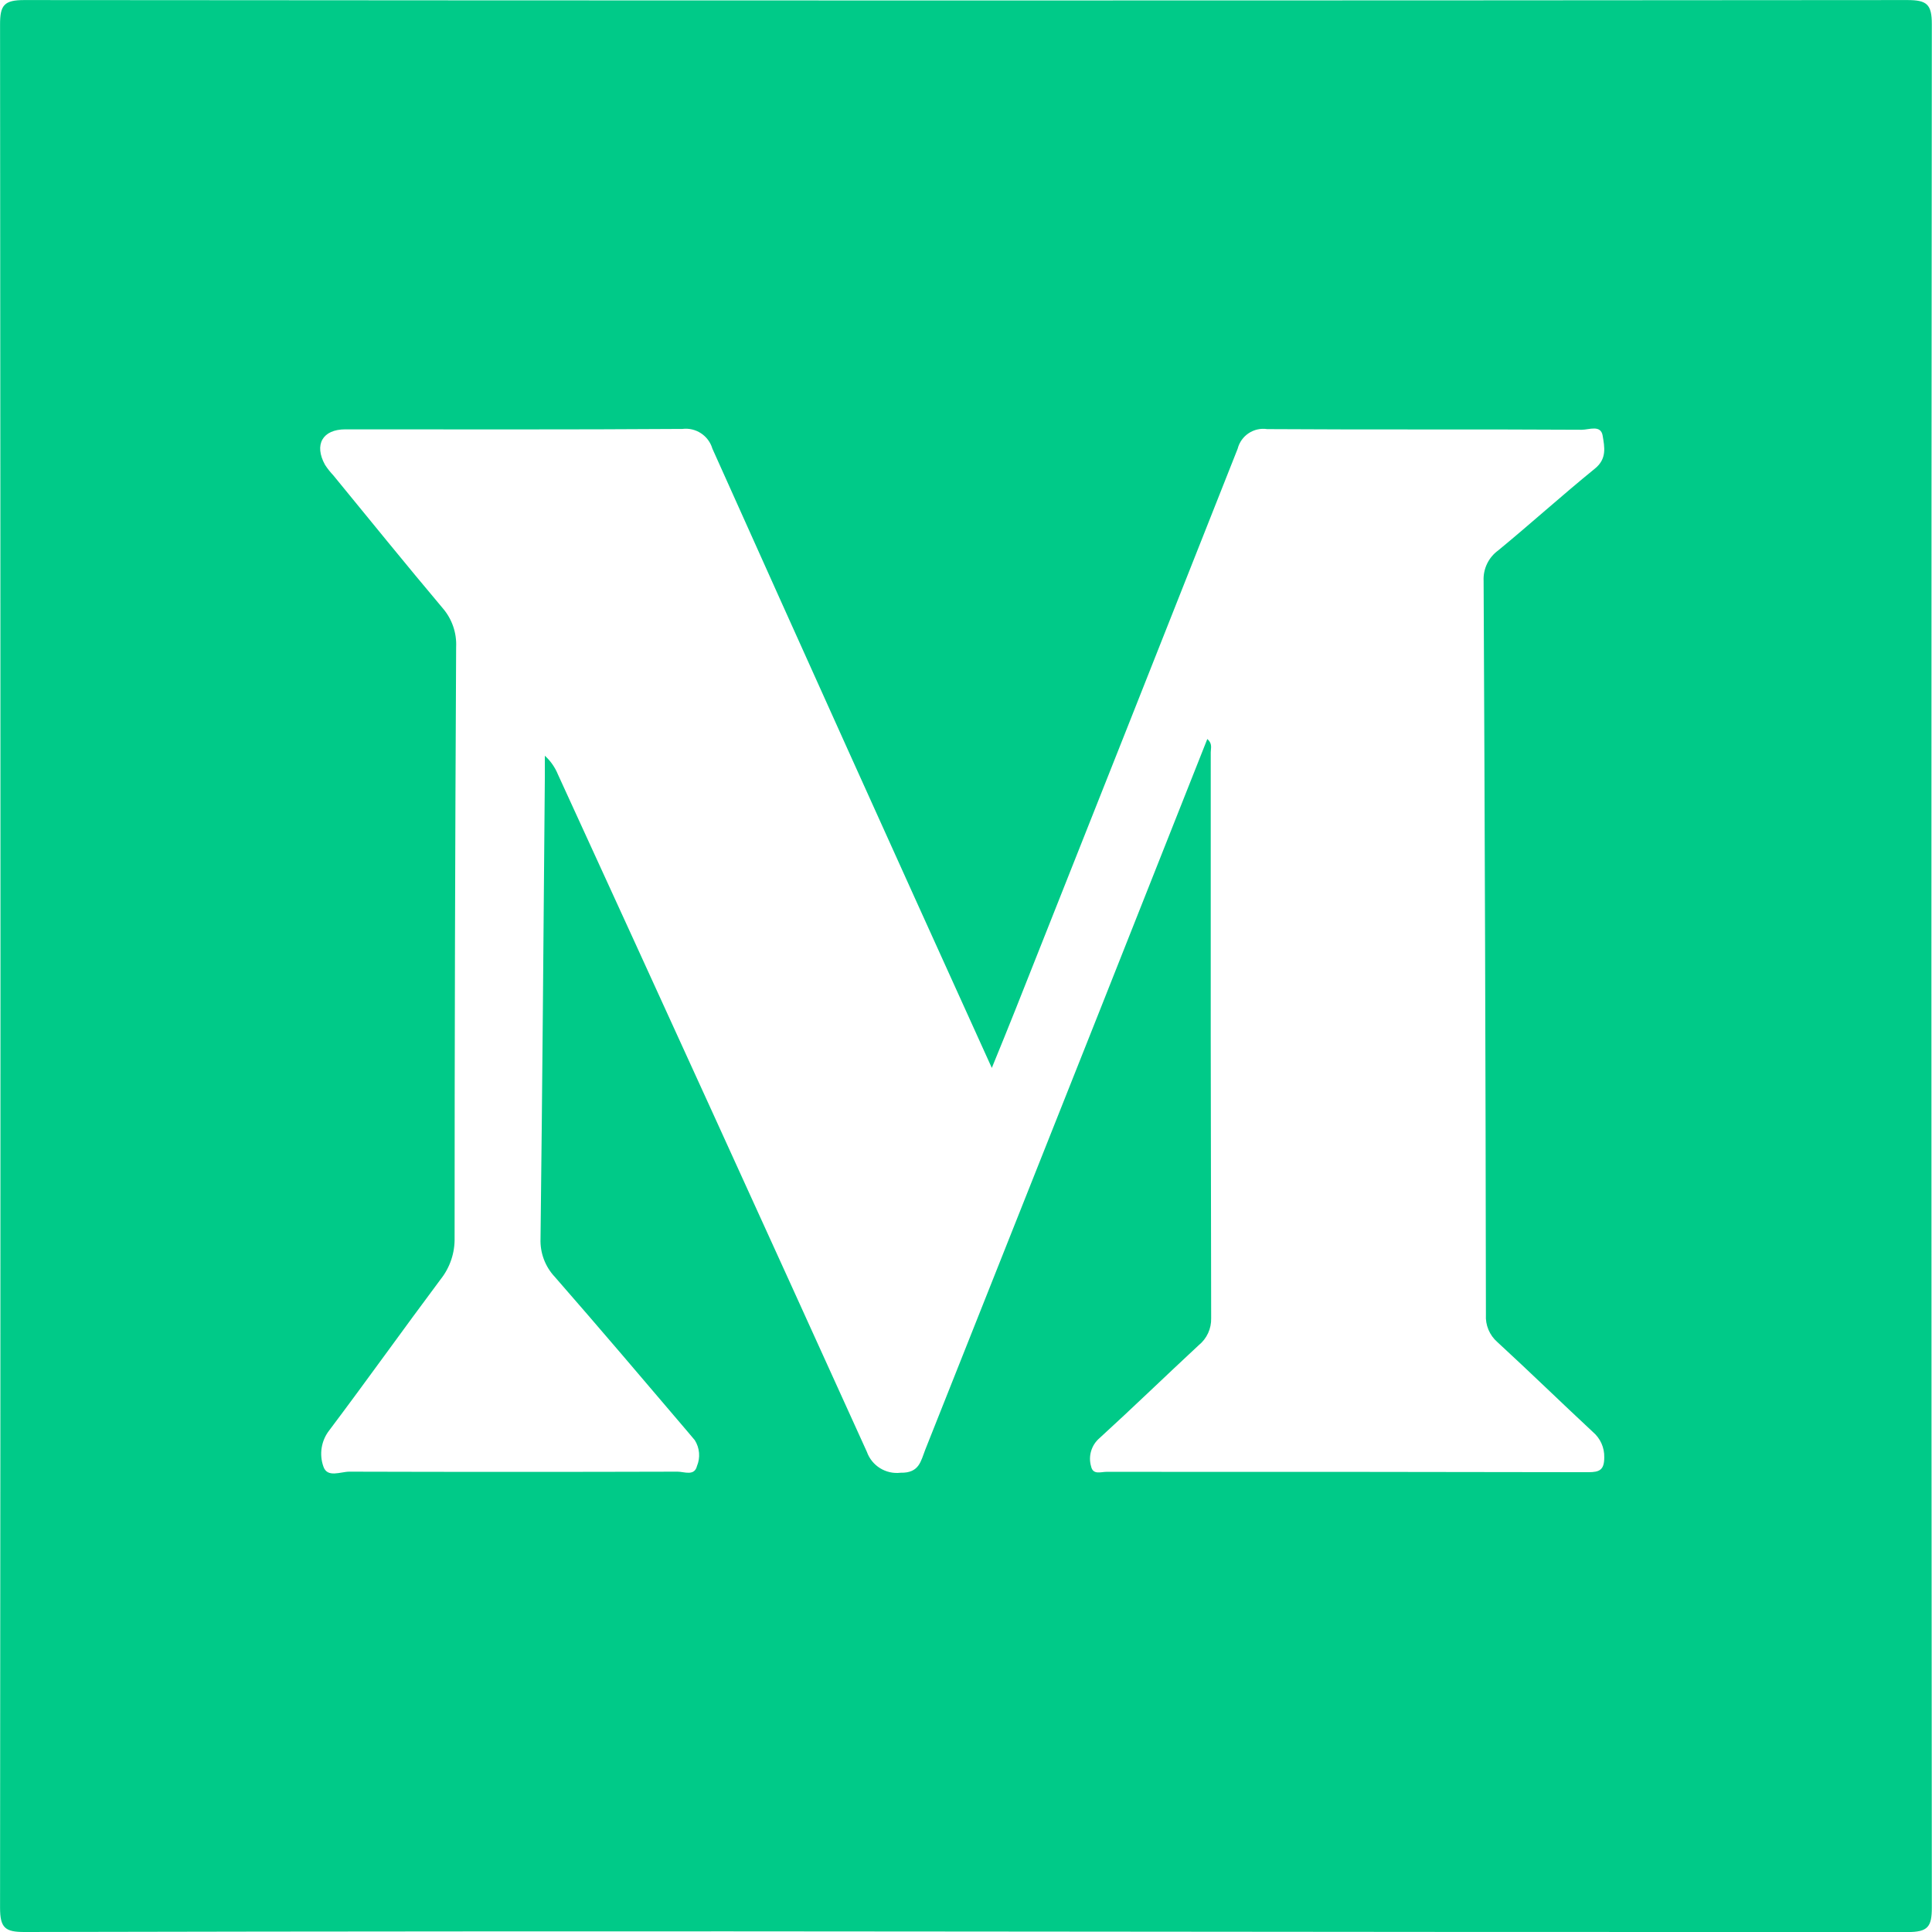
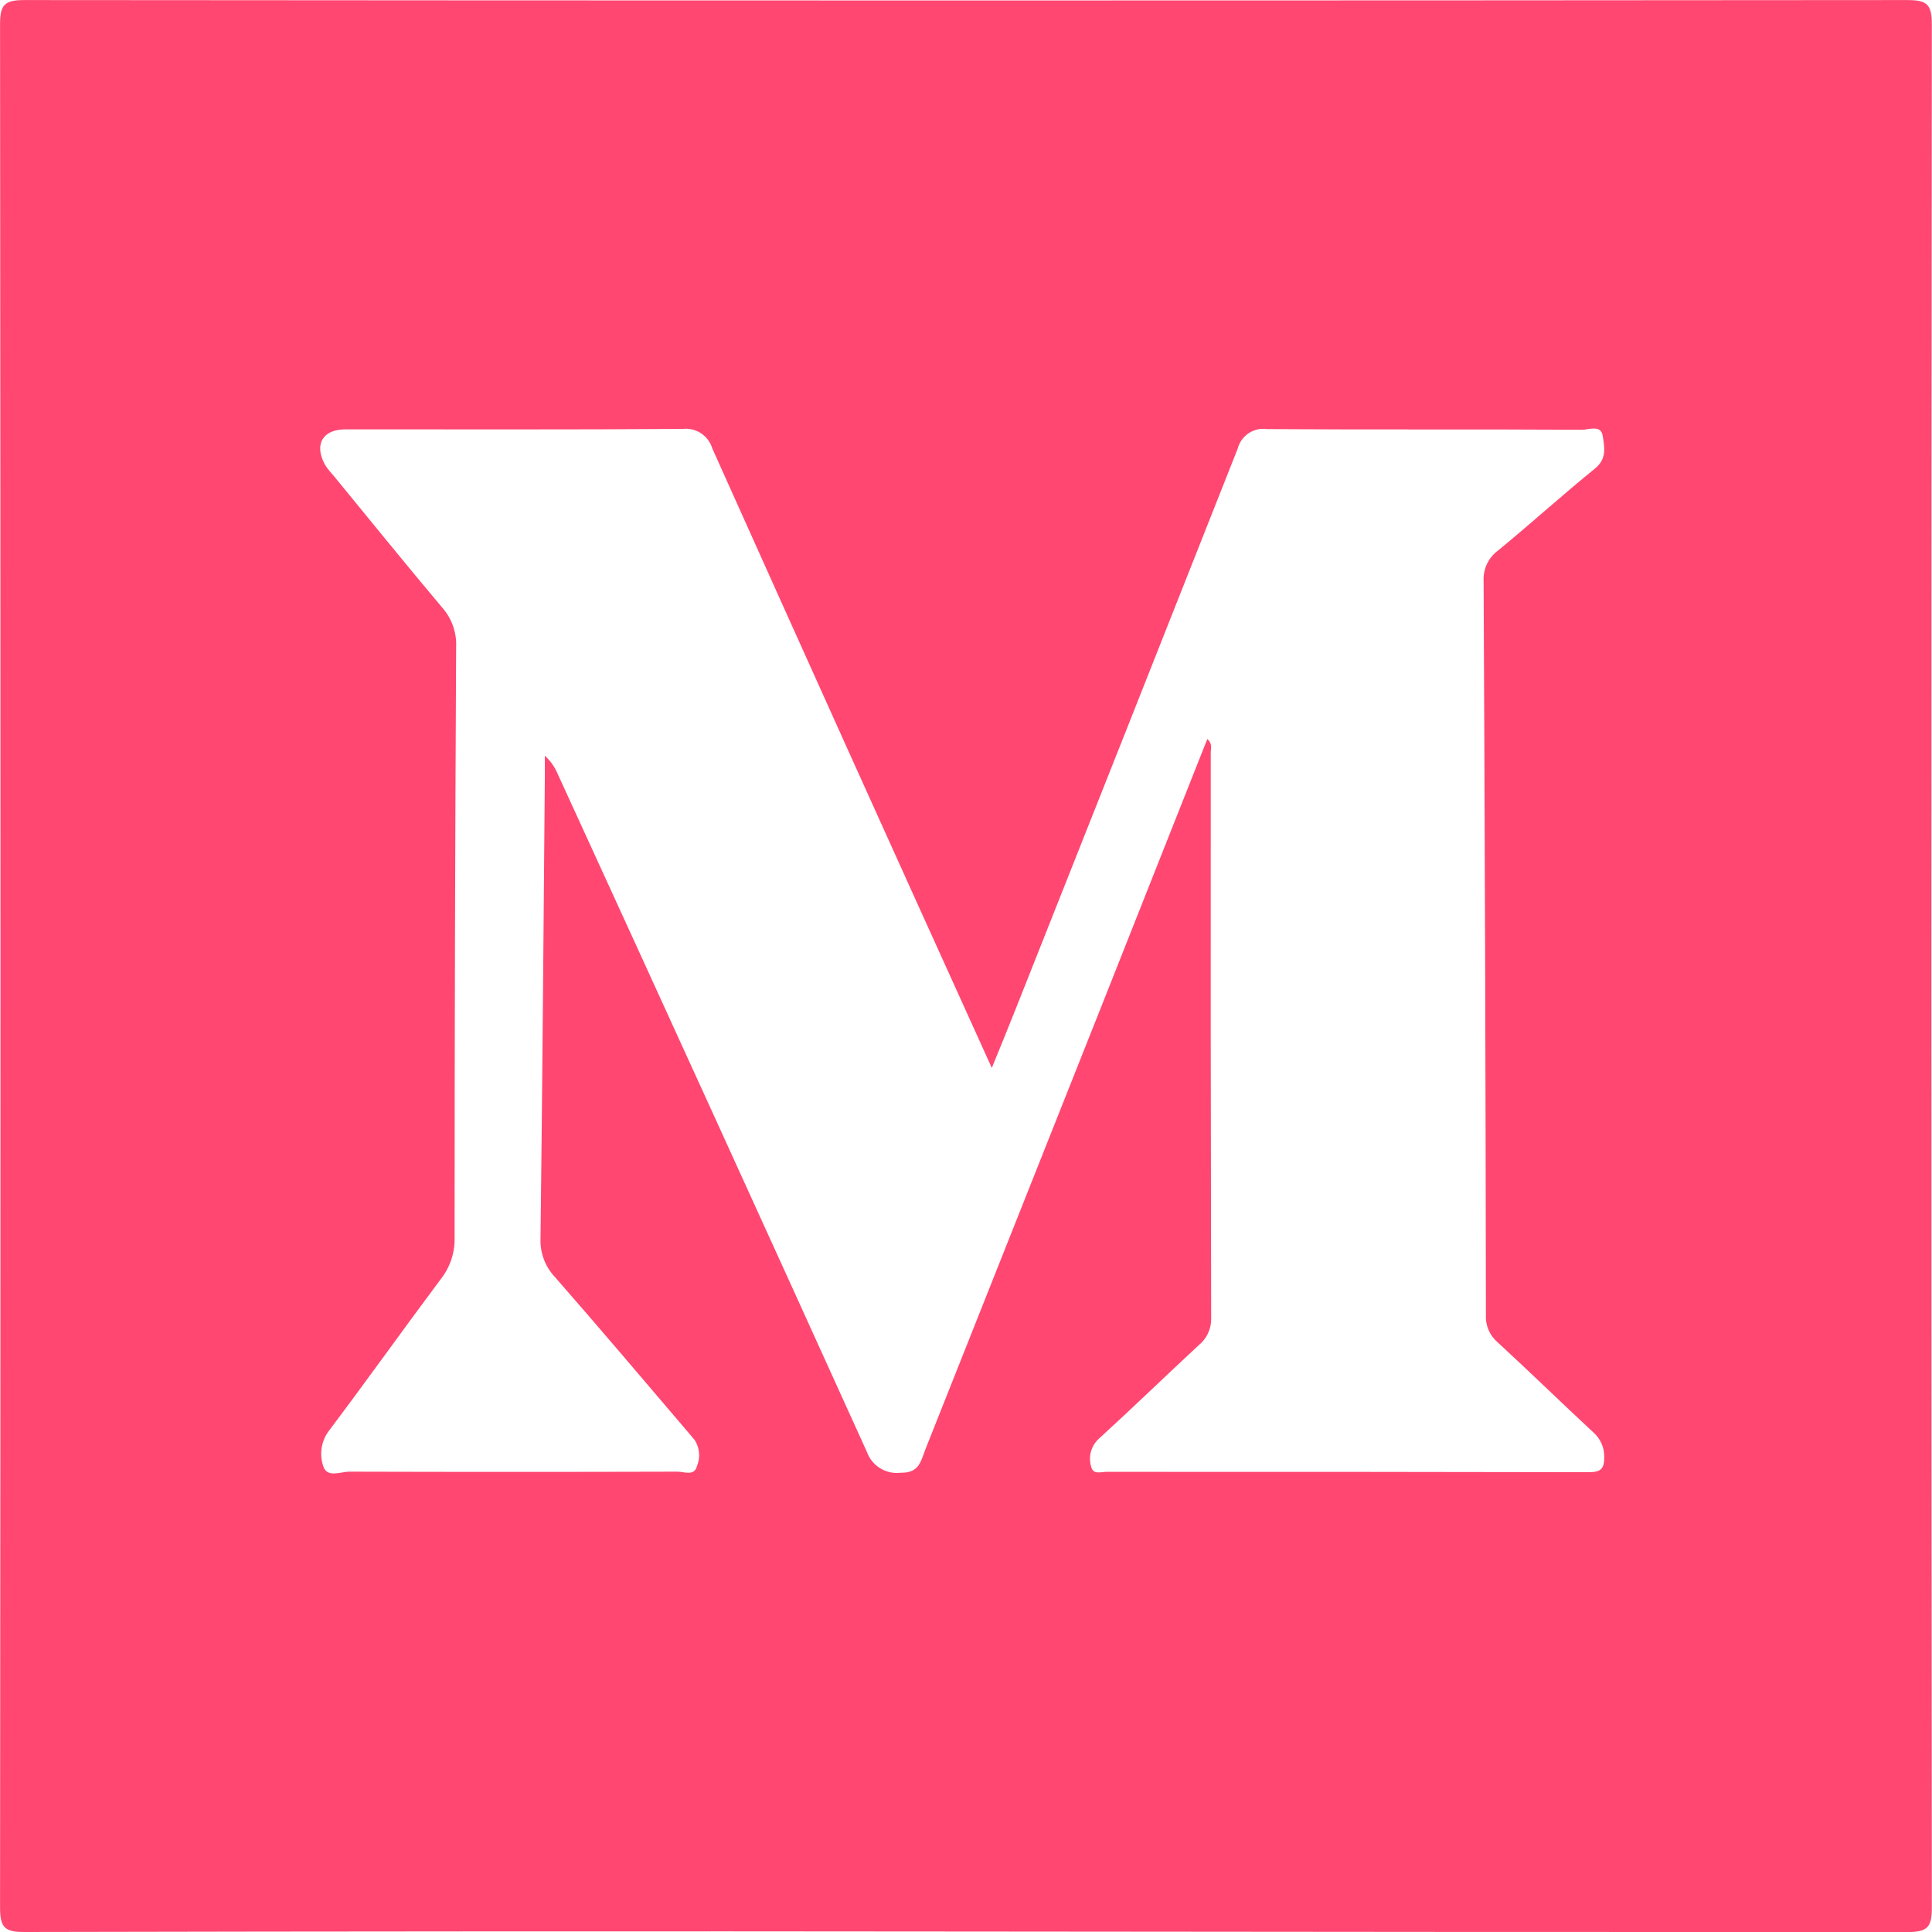
<svg xmlns="http://www.w3.org/2000/svg" width="32.667" height="32.669" viewBox="0 0 32.667 32.669">
  <defs>
-     <style>.a{fill:#00ca88;}</style>
+     <style>.a{fill:#FF4771;}</style>
  </defs>
  <path class="a" d="M864.432,91.171q-15.92.014-31.839,0c-.342,0-.411.086-.41.416q.014,15.921,0,31.842c0,.341.086.411.416.41q7.96-.017,15.92-.008t15.919.009c.342,0,.411-.086.41-.417q-.014-15.921,0-31.842C864.849,91.24,864.762,91.171,864.432,91.171ZM857.308,113.4a.568.568,0,0,0,.194.464c.544.5,1.074,1.017,1.616,1.521a.543.543,0,0,1,.191.428c0,.212-.078.251-.269.251q-4.076-.008-8.152-.006c-.091,0-.224.055-.256-.091a.46.46,0,0,1,.143-.48c.565-.516,1.115-1.049,1.676-1.57a.567.567,0,0,0,.211-.457q-.011-4.785-.007-9.569c0-.067.033-.146-.058-.225-.607,1.532-1.208,3.052-1.811,4.571q-1.478,3.722-2.957,7.443c-.077.194-.1.4-.417.393a.538.538,0,0,1-.572-.354q-2.6-5.732-5.223-11.452a.874.874,0,0,0-.222-.318c0,.119,0,.239,0,.358-.022,2.6-.042,5.205-.073,7.808a.893.893,0,0,0,.243.648c.755.864,1.5,1.741,2.242,2.613.041.048.083.1.123.146a.476.476,0,0,1,.037.439c-.043.174-.215.094-.328.094q-2.775.008-5.55,0c-.149,0-.374.11-.439-.088a.644.644,0,0,1,.1-.611c.636-.845,1.25-1.707,1.883-2.554a1.089,1.089,0,0,0,.236-.7q0-5,.026-9.99a.938.938,0,0,0-.227-.658c-.624-.741-1.234-1.495-1.848-2.244a1.283,1.283,0,0,1-.142-.18c-.189-.342-.042-.6.343-.6,1.9,0,3.8.006,5.7-.007a.469.469,0,0,1,.507.333q2.279,5.081,4.58,10.152l.145.32c.147-.363.273-.665.393-.97q1.886-4.75,3.764-9.5a.447.447,0,0,1,.5-.332c1.773.012,3.547,0,5.32.011.121,0,.321-.089.352.1s.076.389-.13.556c-.554.45-1.084.93-1.636,1.384a.6.6,0,0,0-.247.515Q857.3,107.2,857.308,113.4Z" transform="translate(-832.182 -91.17)" />
</svg>
